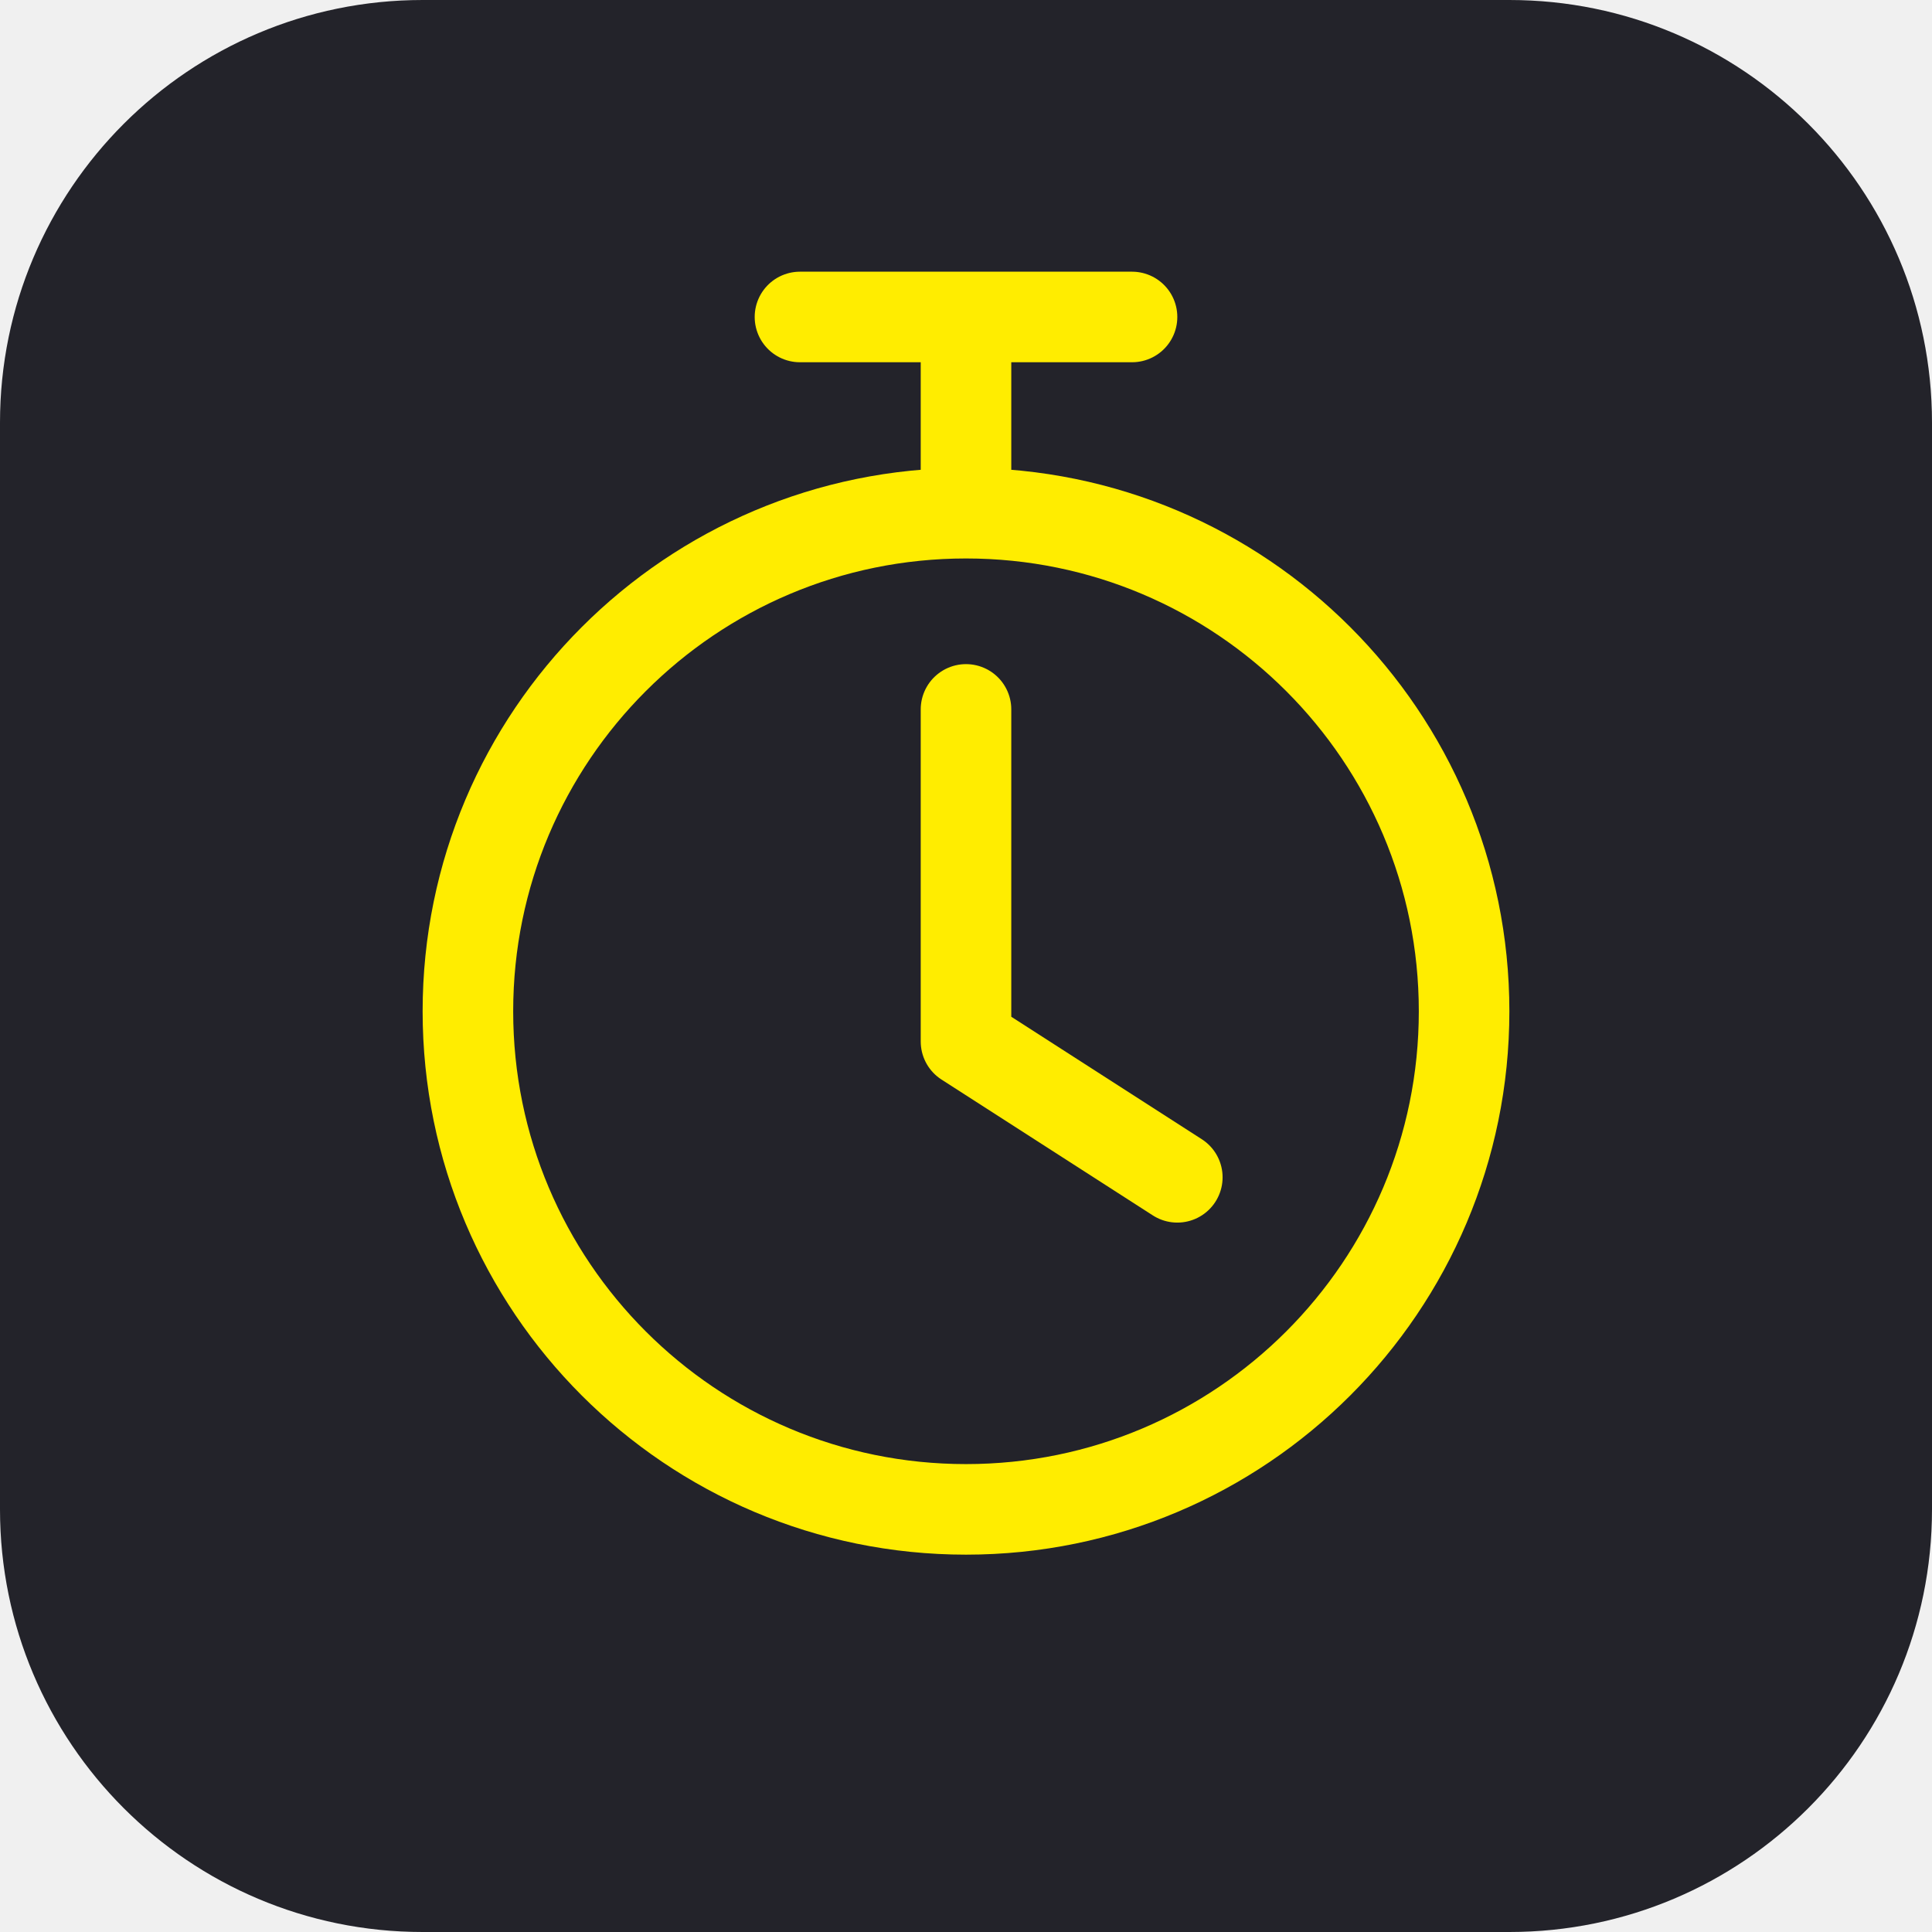
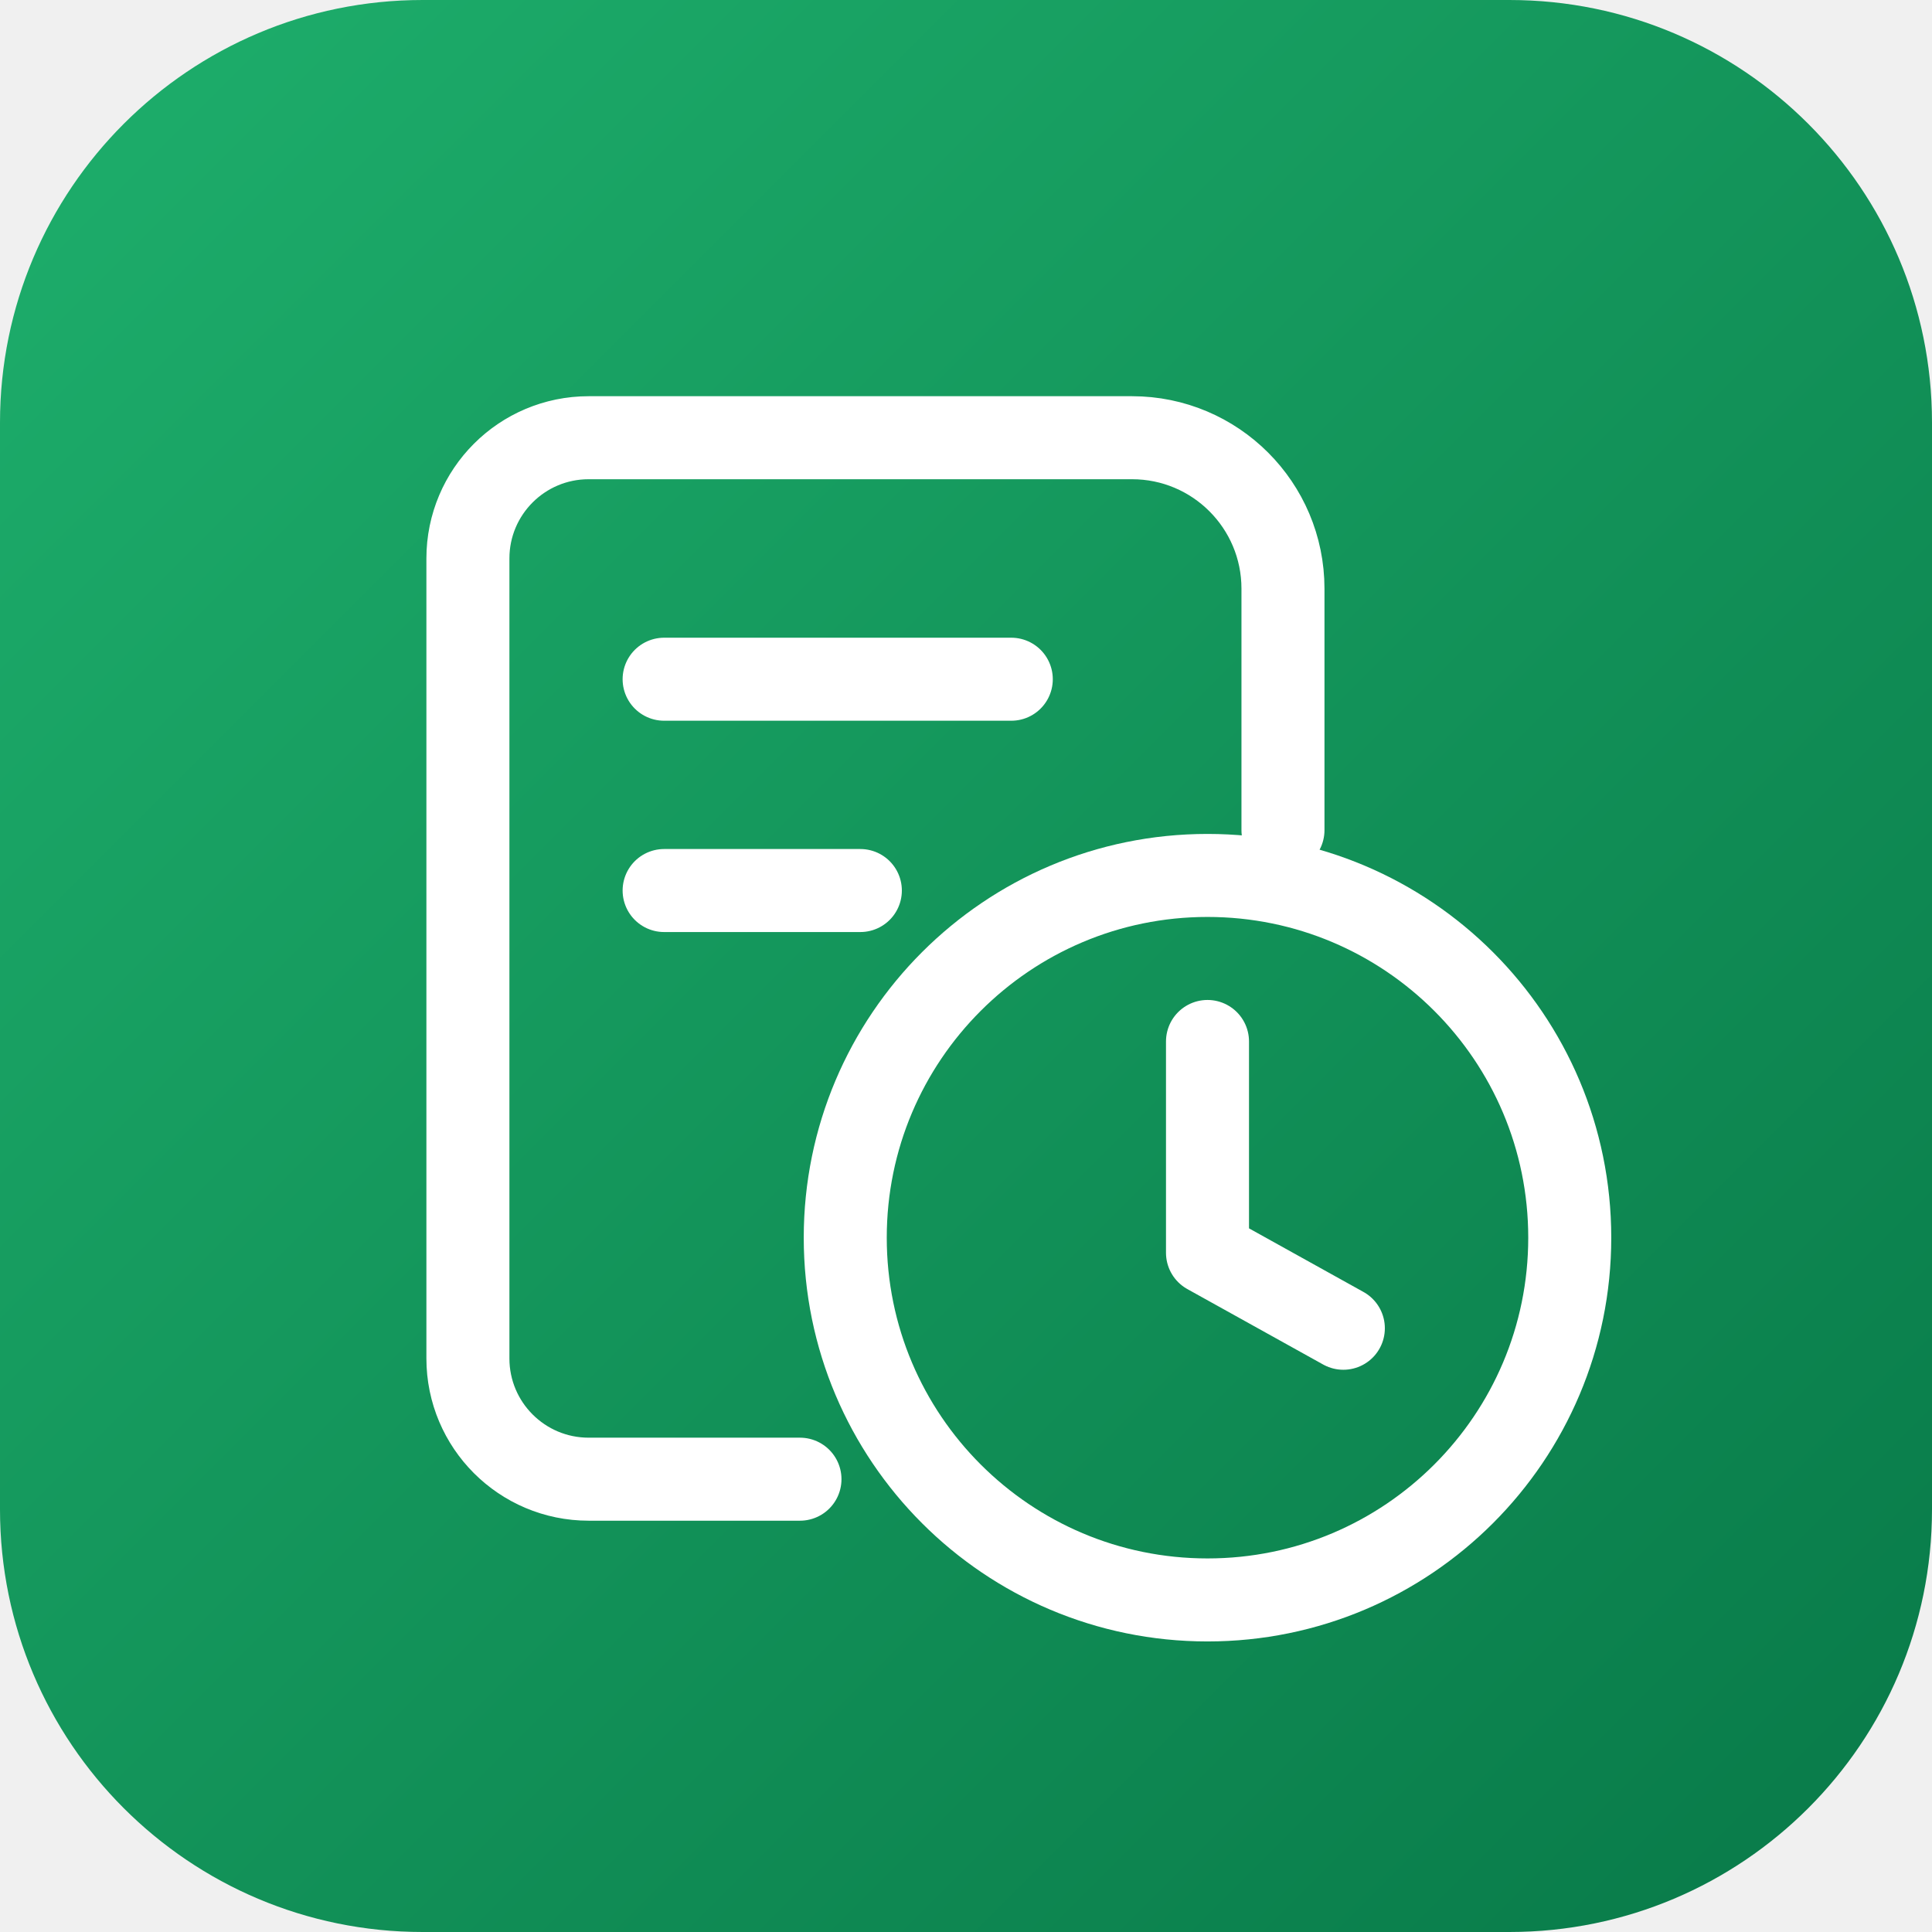
<svg xmlns="http://www.w3.org/2000/svg" viewBox="0 0 128 128">
-   <rect width="128" height="128" rx="28" fill="#23232a" />
-   <g fill="none" stroke="#ffed00" stroke-width="6" stroke-linecap="round" stroke-linejoin="round">
-     <circle cx="64" cy="67" r="33" />
-     <path d="M64 47v22l14 9M53 21h22M64 21v12" />
+   <defs>
+     <linearGradient id="bg" x2="1" y2="1">
+       <stop stop-color="#1eaf6c" />
+       <stop offset="1" stop-color="#087948" />
+     </linearGradient>
+   </defs>
+   <rect width="128" height="128" rx="28" fill="url(#bg)" />
+   <g fill="none" stroke="#fff" stroke-width="5.5" stroke-linecap="round" stroke-linejoin="round">
+     <path d="M39 29h36a10 10 0 0 1 10 10v16M39 29a8 8 0 0 0-8 8v53a8 8 0 0 0 8 8h14M44 45h23M44 59h13" />
+     <circle cx="80" cy="82" r="24" />
+     <path d="M80 69v14l9 5" />
  </g>
</svg>
